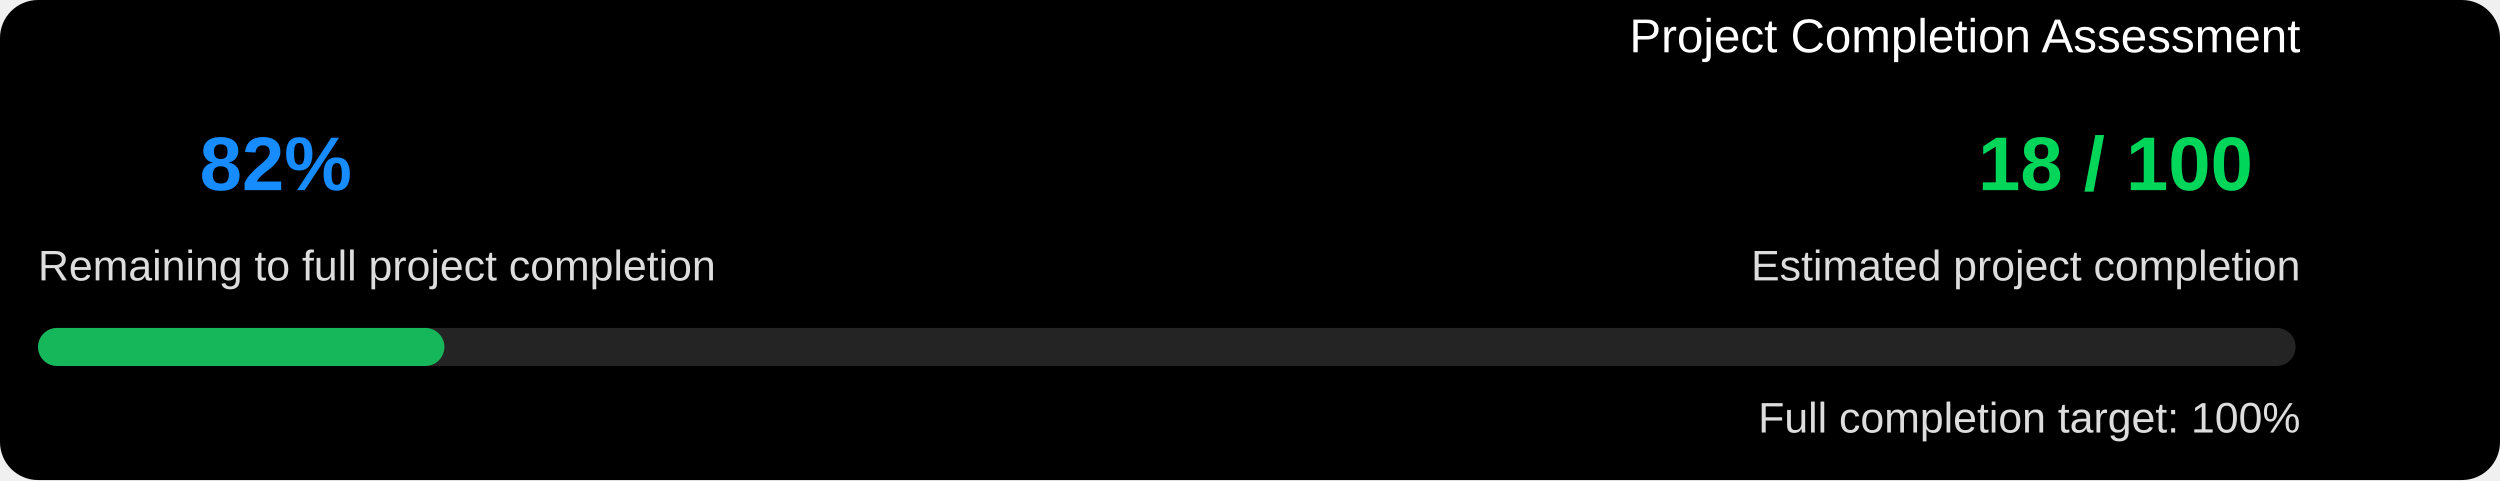
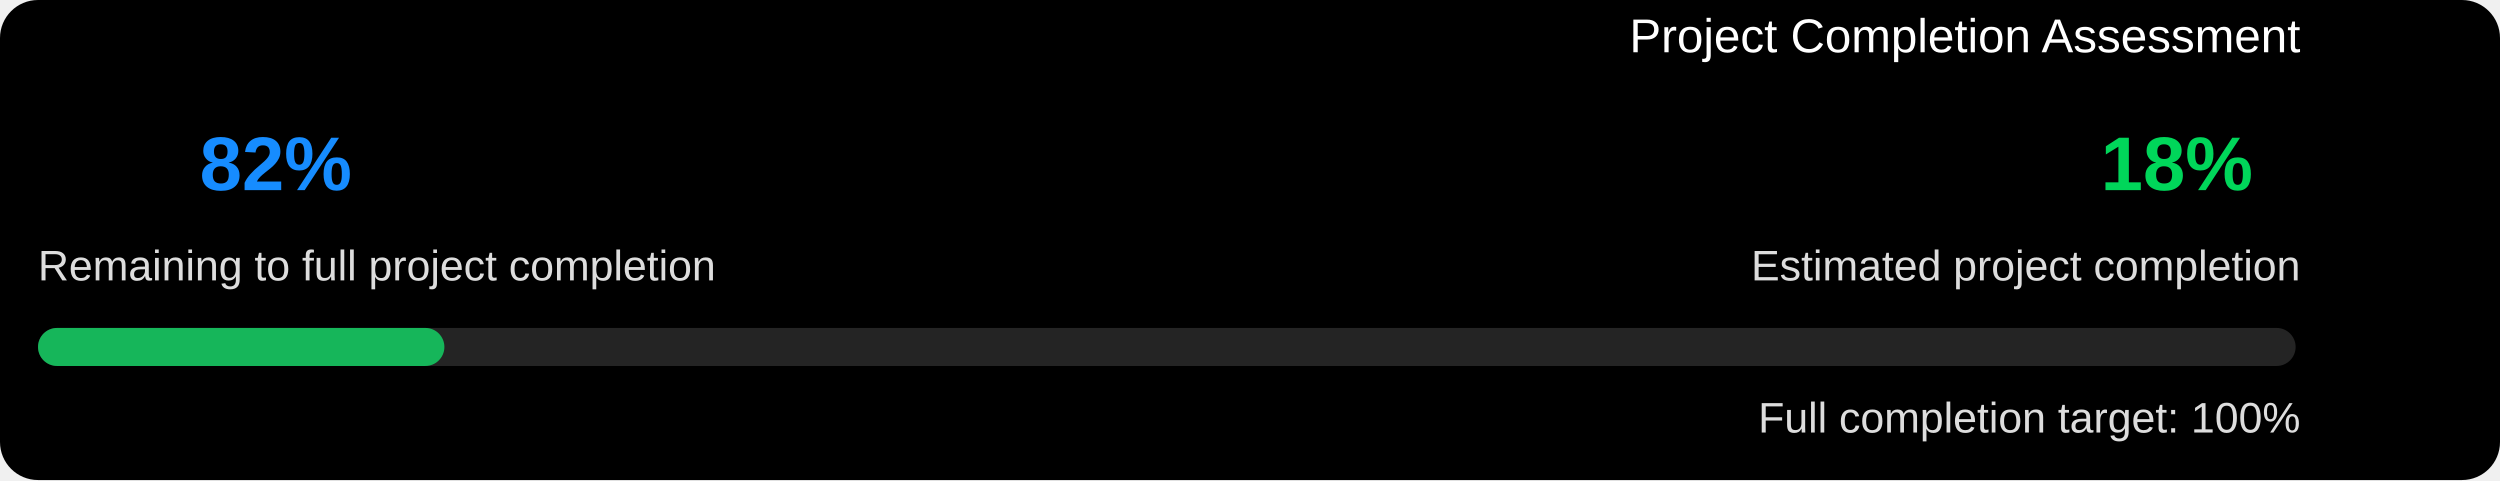
<svg xmlns="http://www.w3.org/2000/svg" width="526" height="101" viewBox="0 0 526 101">
  <rect width="526" height="101" rx="8" fill="#000000" />
  <g font-family="Arial, sans-serif">
    <text x="484" y="11" fill="#ffffff" font-size="10" text-anchor="end">Project Completion Assessment</text>
-     <text x="474" y="40" fill="#00d65a" font-size="16" font-weight="700" text-anchor="end">18 / 100</text>
+     <text x="474" y="40" fill="#00d65a" font-size="16" font-weight="700" text-anchor="end">18%</text>
    <text x="484" y="59" fill="#dddddd" font-size="9" text-anchor="end">Estimated project completion</text>
    <text x="42" y="40" fill="#168cff" font-size="16" font-weight="700">82%</text>
    <text x="8" y="59" fill="#dddddd" font-size="9">Remaining to full project completion</text>
    <rect x="8" y="69" width="475" height="8" rx="4" fill="#242424" />
    <rect x="8" y="69" width="85.5" height="8" rx="4" fill="#16b65a" />
    <text x="484" y="91" fill="#dddddd" font-size="9" text-anchor="end">Full completion target: 100%</text>
  </g>
</svg>
